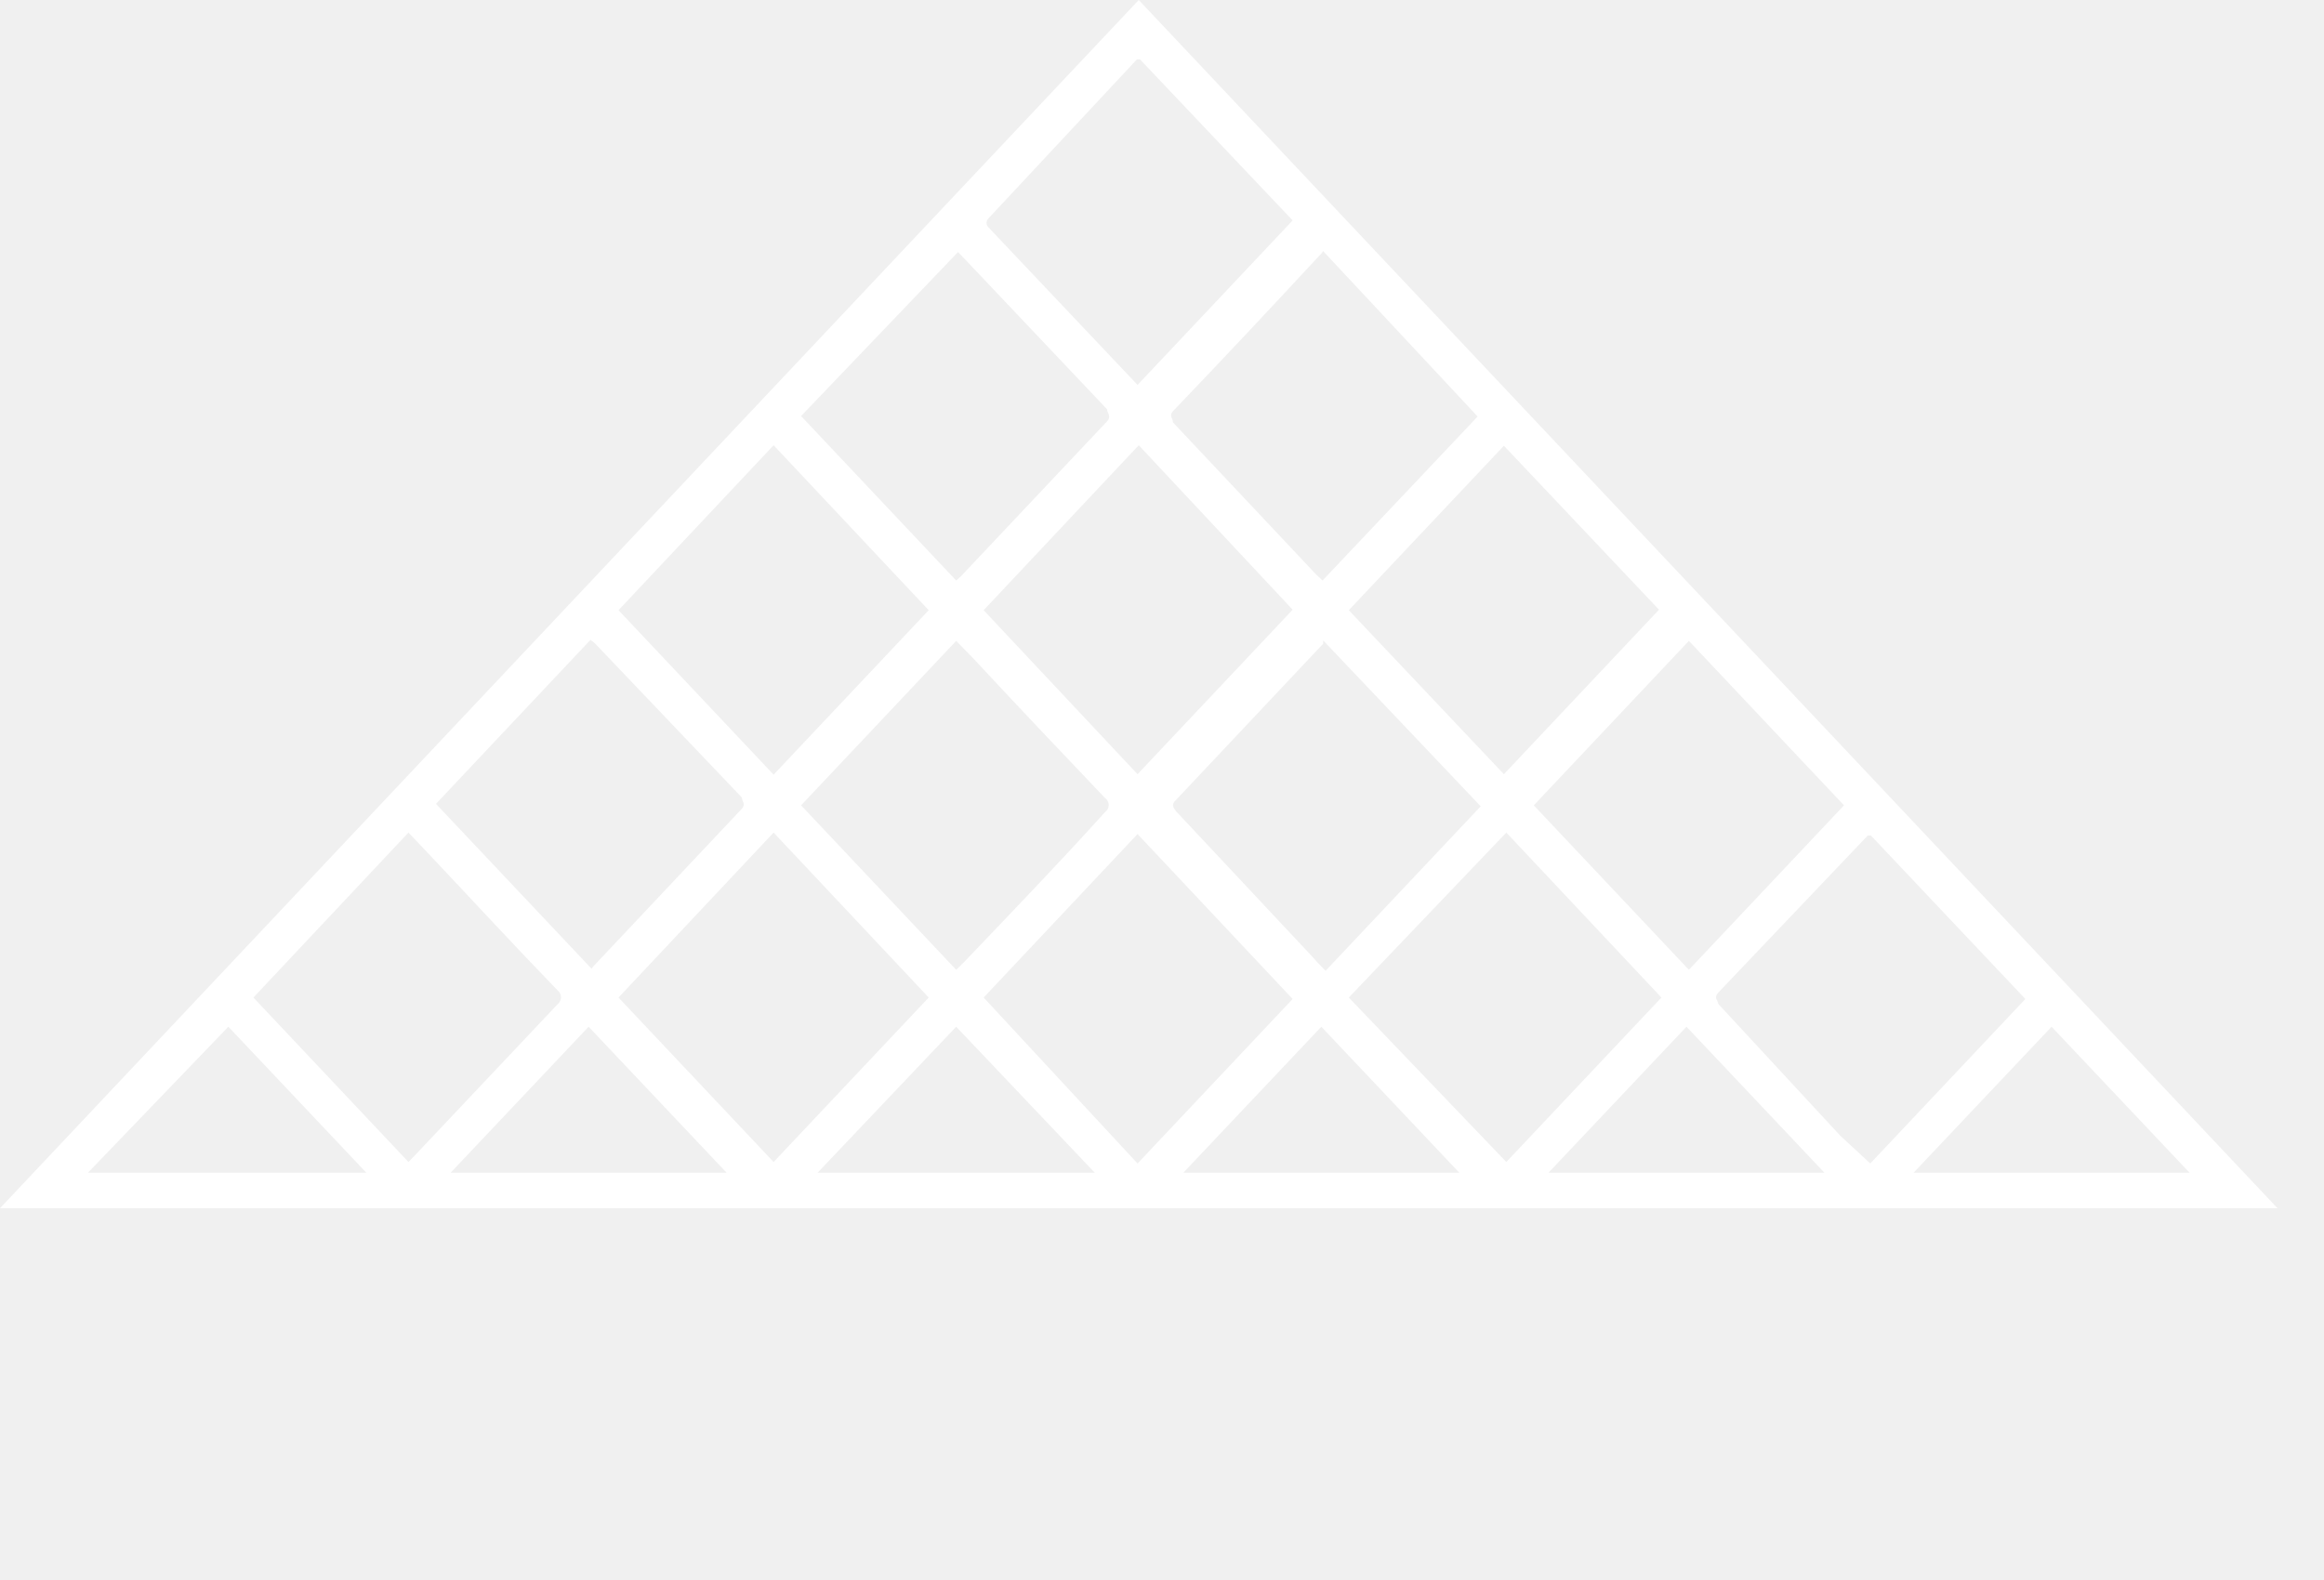
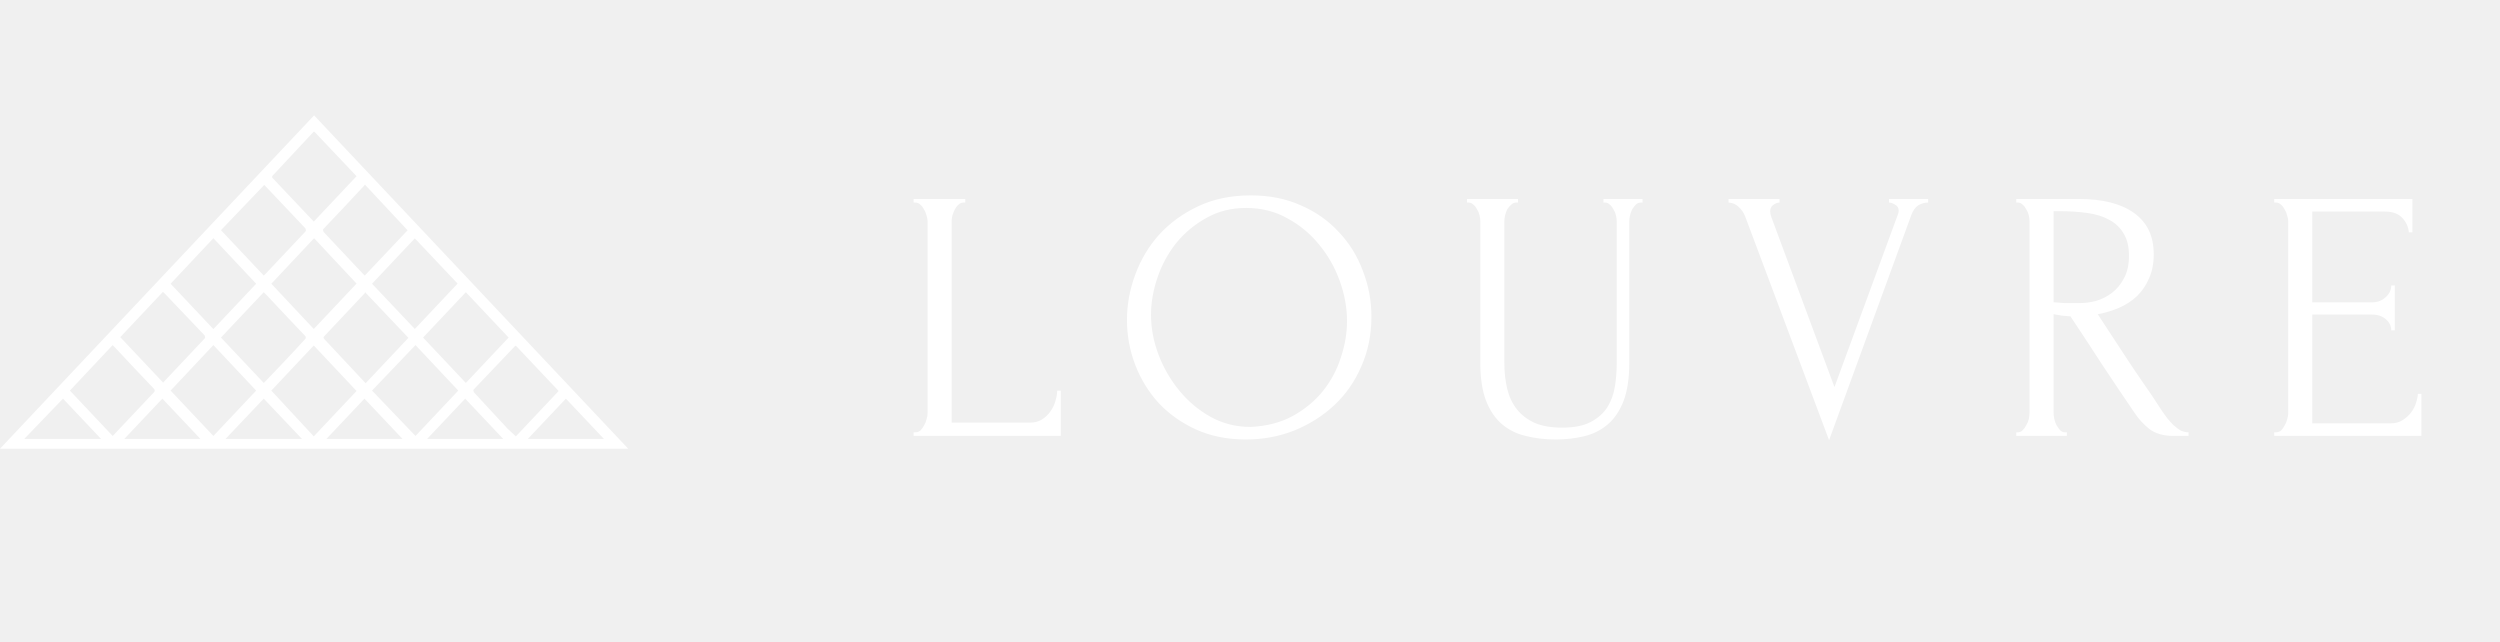
- <svg xmlns="http://www.w3.org/2000/svg" width="50" height="34" viewBox="0 0 50 34" fill="none">
-   <path d="M49 26H0L24.5 0L49 26ZM13.307 13.131L16.644 16.67L19.981 13.131L16.644 9.581L13.307 13.131ZM16.644 25.005L19.981 21.466L16.644 17.916L13.307 21.466L16.644 25.005ZM32.408 25.005L35.745 21.466L32.408 17.916L29.019 21.466L32.408 25.005ZM28.467 5.403C28.447 5.438 28.421 5.469 28.389 5.497C27.351 6.618 26.3 7.738 25.236 8.848C25.144 8.942 25.236 9.005 25.236 9.089L28.31 12.356L28.454 12.492L31.791 8.963L28.467 5.403ZM8.788 25.005L8.92 24.869L11.994 21.613C12.043 21.572 12.07 21.517 12.07 21.461C12.07 21.404 12.043 21.35 11.994 21.309C11.061 20.346 10.155 19.361 9.235 18.387L8.788 17.916L5.452 21.466L8.788 25.005ZM17.235 8.953L20.572 12.492L20.677 12.398L23.817 9.068C23.922 8.953 23.817 8.89 23.817 8.806L20.743 5.56L20.611 5.424L17.235 8.953ZM17.235 17.33L20.572 20.869L20.743 20.702C21.741 19.654 22.753 18.607 23.764 17.487C23.793 17.466 23.815 17.441 23.831 17.413C23.846 17.385 23.854 17.355 23.854 17.325C23.854 17.294 23.846 17.264 23.831 17.236C23.815 17.208 23.793 17.183 23.764 17.162C22.819 16.168 21.873 15.173 20.94 14.168L20.572 13.791L17.235 17.33ZM32.999 17.33L36.336 20.869L39.673 17.33L36.336 13.791L32.999 17.33ZM28.467 13.78V13.853L25.301 17.215C25.196 17.309 25.236 17.372 25.301 17.456L28.244 20.597C28.323 20.691 28.415 20.785 28.52 20.89L31.857 17.351L28.467 13.78ZM12.729 20.848C12.745 20.817 12.768 20.789 12.795 20.764L15.961 17.403C16.053 17.298 15.961 17.246 15.961 17.162L12.848 13.895C12.807 13.848 12.758 13.806 12.703 13.77L9.38 17.298L12.729 20.848ZM32.356 16.66L35.693 13.12L32.356 9.592L29.019 13.131L32.356 16.66ZM24.474 8.283L27.811 4.743L24.526 1.277H24.461L21.255 4.712C21.235 4.737 21.225 4.766 21.225 4.796C21.225 4.825 21.235 4.854 21.255 4.88L24.474 8.283ZM24.474 16.66L27.811 13.12L24.5 9.581L21.163 13.131L24.474 16.66ZM24.474 25.037L27.811 21.497L24.474 17.948L21.163 21.466L24.474 25.037ZM40.238 25.037L43.575 21.497L40.251 17.979H40.185L36.967 21.361C36.862 21.476 36.967 21.529 36.967 21.602L39.594 24.44L40.238 25.037ZM1.892 25.236H7.882L4.913 22.094L1.892 25.236ZM41.17 25.236H47.108L44.139 22.094L41.17 25.236ZM23.554 25.236L20.572 22.094L17.59 25.236H23.554ZM33.315 25.236H39.252L36.284 22.094L33.315 25.236ZM31.397 25.236L28.428 22.094L25.459 25.236H31.397ZM15.633 25.236L12.664 22.094L9.695 25.236H15.633Z" fill="white" />
+ <svg xmlns="http://www.w3.org/2000/svg" width="195" height="50" viewBox="0 0 195 50" fill="none">
+   <path d="M49 35H0L24.5 9L49 35ZM13.307 22.131L16.644 25.67L19.981 22.131L16.644 18.581L13.307 22.131ZM16.644 34.005L19.981 30.466L16.644 26.916L13.307 30.466L16.644 34.005ZM32.408 34.005L35.745 30.466L32.408 26.916L29.019 30.466L32.408 34.005ZM28.467 14.403C28.447 14.438 28.421 14.469 28.389 14.497C27.351 15.618 26.3 16.738 25.236 17.848C25.144 17.942 25.236 18.005 25.236 18.089L28.31 21.356L28.454 21.492L31.791 17.963L28.467 14.403ZM8.788 34.005L8.92 33.869L11.994 30.613C12.043 30.572 12.07 30.517 12.07 30.461C12.07 30.404 12.043 30.35 11.994 30.309C11.061 29.346 10.155 28.361 9.235 27.387L8.788 26.916L5.452 30.466L8.788 34.005ZM17.235 17.953L20.572 21.492L20.677 21.398L23.817 18.068C23.922 17.953 23.817 17.89 23.817 17.806L20.743 14.56L20.611 14.424L17.235 17.953ZM17.235 26.33L20.572 29.869L20.743 29.702C21.741 28.654 22.753 27.607 23.764 26.487C23.793 26.466 23.815 26.441 23.831 26.413C23.846 26.385 23.854 26.355 23.854 26.325C23.854 26.294 23.846 26.264 23.831 26.236C23.815 26.208 23.793 26.183 23.764 26.162C22.819 25.168 21.873 24.173 20.94 23.168L20.572 22.791L17.235 26.33ZM32.999 26.33L36.336 29.869L39.673 26.33L36.336 22.791L32.999 26.33ZM28.467 22.78V22.853L25.301 26.215C25.196 26.309 25.236 26.372 25.301 26.456L28.244 29.597C28.323 29.691 28.415 29.785 28.52 29.89L31.857 26.351L28.467 22.78ZM12.729 29.848C12.745 29.817 12.768 29.789 12.795 29.764L15.961 26.403C16.053 26.298 15.961 26.246 15.961 26.162L12.848 22.895C12.807 22.848 12.758 22.806 12.703 22.77L9.38 26.298L12.729 29.848ZM32.356 25.66L35.693 22.12L32.356 18.592L29.019 22.131L32.356 25.66ZM24.474 17.283L27.811 13.743L24.526 10.277H24.461L21.255 13.712C21.235 13.737 21.225 13.766 21.225 13.796C21.225 13.825 21.235 13.854 21.255 13.88L24.474 17.283ZM24.474 25.66L27.811 22.12L24.5 18.581L21.163 22.131L24.474 25.66ZM24.474 34.037L27.811 30.497L24.474 26.948L21.163 30.466L24.474 34.037ZM40.238 34.037L43.575 30.497L40.251 26.979H40.185L36.967 30.361C36.862 30.476 36.967 30.529 36.967 30.602L39.594 33.44L40.238 34.037ZM1.892 34.236H7.882L4.913 31.094L1.892 34.236ZM41.17 34.236H47.108L44.139 31.094L41.17 34.236ZM23.554 34.236L20.572 31.094L17.59 34.236H23.554ZM33.315 34.236H39.252L36.284 31.094L33.315 34.236ZM31.397 34.236L28.428 31.094L25.459 34.236H31.397ZM15.633 34.236L12.664 31.094L9.695 34.236H15.633Z" fill="white" />
+   <path d="M71.26 33.72H71.4C71.549 33.72 71.68 33.673 71.792 33.58C71.904 33.468 71.997 33.337 72.072 33.188C72.165 33.039 72.231 32.88 72.268 32.712C72.324 32.544 72.352 32.385 72.352 32.236V17.256C72.352 17.125 72.324 16.976 72.268 16.808C72.231 16.64 72.165 16.481 72.072 16.332C71.997 16.183 71.904 16.061 71.792 15.968C71.68 15.856 71.549 15.8 71.4 15.8H71.26V15.52H75.292V15.8H75.152C75.003 15.8 74.872 15.856 74.76 15.968C74.648 16.061 74.555 16.183 74.48 16.332C74.405 16.481 74.34 16.64 74.284 16.808C74.247 16.976 74.228 17.125 74.228 17.256V32.964H80.36C80.715 32.964 81.023 32.88 81.284 32.712C81.545 32.544 81.76 32.339 81.928 32.096C82.115 31.835 82.245 31.564 82.32 31.284C82.413 30.985 82.46 30.715 82.46 30.472H82.74V34H71.26V33.72ZM97.563 15.24C99.019 15.24 100.326 15.501 101.483 16.024C102.641 16.528 103.621 17.219 104.423 18.096C105.245 18.955 105.87 19.963 106.299 21.12C106.747 22.259 106.971 23.453 106.971 24.704C106.971 26.104 106.71 27.392 106.187 28.568C105.683 29.744 104.983 30.752 104.087 31.592C103.191 32.432 102.146 33.095 100.951 33.58C99.775 34.047 98.515 34.28 97.171 34.28C95.734 34.28 94.436 34.019 93.279 33.496C92.141 32.973 91.17 32.283 90.367 31.424C89.583 30.565 88.977 29.576 88.547 28.456C88.118 27.336 87.903 26.169 87.903 24.956C87.903 23.761 88.118 22.585 88.547 21.428C88.977 20.252 89.602 19.207 90.423 18.292C91.263 17.377 92.281 16.64 93.475 16.08C94.67 15.52 96.032 15.24 97.563 15.24ZM97.535 33.3C98.786 33.244 99.878 32.964 100.811 32.46C101.763 31.937 102.557 31.284 103.191 30.5C103.826 29.697 104.293 28.82 104.591 27.868C104.909 26.916 105.067 25.973 105.067 25.04C105.067 24.013 104.881 22.977 104.507 21.932C104.134 20.887 103.602 19.944 102.911 19.104C102.221 18.245 101.39 17.555 100.419 17.032C99.467 16.491 98.394 16.22 97.199 16.22C96.042 16.22 95.006 16.481 94.091 17.004C93.177 17.508 92.392 18.161 91.739 18.964C91.105 19.767 90.619 20.663 90.283 21.652C89.947 22.641 89.779 23.612 89.779 24.564C89.779 25.591 89.975 26.627 90.367 27.672C90.759 28.699 91.3 29.632 91.991 30.472C92.682 31.312 93.494 31.993 94.427 32.516C95.379 33.039 96.415 33.3 97.535 33.3ZM114.428 15.52H118.404V15.8H118.264C118.115 15.8 117.984 15.856 117.872 15.968C117.76 16.061 117.657 16.183 117.564 16.332C117.489 16.481 117.433 16.64 117.396 16.808C117.359 16.976 117.34 17.125 117.34 17.256V28.316C117.34 29.044 117.415 29.716 117.564 30.332C117.713 30.948 117.965 31.48 118.32 31.928C118.675 32.376 119.141 32.731 119.72 32.992C120.299 33.235 121.008 33.356 121.848 33.356C122.781 33.356 123.528 33.207 124.088 32.908C124.648 32.609 125.077 32.227 125.376 31.76C125.675 31.275 125.871 30.733 125.964 30.136C126.057 29.539 126.104 28.951 126.104 28.372V17.256C126.104 17.125 126.085 16.976 126.048 16.808C126.011 16.64 125.945 16.481 125.852 16.332C125.777 16.183 125.684 16.061 125.572 15.968C125.46 15.856 125.339 15.8 125.208 15.8H125.068V15.52H128.12V15.8H127.98C127.831 15.8 127.7 15.856 127.588 15.968C127.495 16.061 127.401 16.183 127.308 16.332C127.233 16.481 127.177 16.64 127.14 16.808C127.103 16.976 127.084 17.125 127.084 17.256V28.288C127.084 29.501 126.935 30.5 126.636 31.284C126.337 32.049 125.927 32.656 125.404 33.104C124.881 33.552 124.265 33.86 123.556 34.028C122.865 34.196 122.128 34.28 121.344 34.28C120.504 34.28 119.72 34.187 118.992 34C118.283 33.832 117.667 33.524 117.144 33.076C116.621 32.628 116.211 32.021 115.912 31.256C115.613 30.472 115.464 29.492 115.464 28.316V17.256C115.464 17.125 115.445 16.976 115.408 16.808C115.371 16.64 115.305 16.481 115.212 16.332C115.137 16.183 115.044 16.061 114.932 15.968C114.82 15.856 114.699 15.8 114.568 15.8H114.428V15.52ZM138.076 16.5C138.076 16.612 138.104 16.752 138.16 16.92L143.088 30.192L148.016 16.78C148.034 16.743 148.053 16.687 148.072 16.612C148.09 16.537 148.1 16.481 148.1 16.444C148.1 16.22 148.006 16.061 147.82 15.968C147.652 15.856 147.493 15.8 147.344 15.8V15.52H150.396V15.8C150.116 15.8 149.854 15.875 149.612 16.024C149.388 16.173 149.21 16.425 149.08 16.78L142.668 34.336L136.116 16.864C136.004 16.584 135.836 16.341 135.612 16.136C135.406 15.931 135.145 15.819 134.828 15.8V15.52H138.804V15.8C138.636 15.8 138.468 15.865 138.3 15.996C138.15 16.108 138.076 16.276 138.076 16.5ZM161.076 33.72H161.216V34H157.268V33.72H157.408C157.538 33.72 157.66 33.664 157.772 33.552C157.884 33.44 157.977 33.309 158.052 33.16C158.145 33.011 158.21 32.852 158.248 32.684C158.285 32.497 158.304 32.329 158.304 32.18V17.256C158.304 17.125 158.285 16.976 158.248 16.808C158.21 16.64 158.145 16.481 158.052 16.332C157.977 16.183 157.884 16.061 157.772 15.968C157.66 15.856 157.538 15.8 157.408 15.8H157.268V15.52H162.14C164.006 15.52 165.444 15.884 166.452 16.612C167.478 17.34 167.992 18.413 167.992 19.832C167.992 20.541 167.87 21.167 167.628 21.708C167.404 22.231 167.096 22.688 166.704 23.08C166.312 23.453 165.845 23.761 165.304 24.004C164.781 24.228 164.221 24.396 163.624 24.508L165.64 27.588C166.125 28.335 166.62 29.072 167.124 29.8C167.628 30.509 168.122 31.247 168.608 32.012C168.738 32.199 168.878 32.395 169.028 32.6C169.196 32.805 169.364 32.992 169.532 33.16C169.718 33.328 169.905 33.468 170.092 33.58C170.297 33.673 170.502 33.72 170.708 33.72V34H169.504C168.757 34 168.141 33.823 167.656 33.468C167.189 33.095 166.797 32.665 166.48 32.18C165.64 30.948 164.8 29.697 163.96 28.428C163.138 27.159 162.317 25.908 161.496 24.676C161.29 24.657 161.066 24.639 160.824 24.62C160.6 24.583 160.385 24.545 160.18 24.508V32.18C160.18 32.329 160.198 32.497 160.236 32.684C160.273 32.852 160.329 33.011 160.404 33.16C160.497 33.309 160.59 33.44 160.684 33.552C160.796 33.664 160.926 33.72 161.076 33.72ZM160.18 16.472V23.584H160.32C160.469 23.603 160.702 23.621 161.02 23.64C161.356 23.64 161.766 23.64 162.252 23.64C162.644 23.64 163.054 23.584 163.484 23.472C163.932 23.341 164.342 23.136 164.716 22.856C165.108 22.557 165.425 22.175 165.668 21.708C165.929 21.241 166.06 20.653 166.06 19.944C166.06 19.235 165.92 18.656 165.64 18.208C165.378 17.76 165.005 17.405 164.52 17.144C164.053 16.883 163.484 16.705 162.812 16.612C162.14 16.519 161.402 16.472 160.6 16.472H160.18ZM177.389 33.72H177.529C177.678 33.72 177.809 33.673 177.921 33.58C178.033 33.468 178.126 33.337 178.201 33.188C178.294 33.039 178.36 32.88 178.397 32.712C178.453 32.544 178.481 32.385 178.481 32.236V17.256C178.481 17.125 178.453 16.976 178.397 16.808C178.36 16.64 178.294 16.481 178.201 16.332C178.126 16.183 178.033 16.061 177.921 15.968C177.809 15.856 177.678 15.8 177.529 15.8H177.389V15.52H188.169V18.124H187.889C187.852 17.695 187.684 17.321 187.385 17.004C187.086 16.668 186.62 16.5 185.985 16.5H180.357V23.584H185.005C185.434 23.584 185.789 23.453 186.069 23.192C186.368 22.931 186.517 22.623 186.517 22.268H186.797V25.768H186.517C186.517 25.432 186.377 25.143 186.097 24.9C185.817 24.657 185.453 24.536 185.005 24.536H180.357V33.02H186.489C186.844 33.02 187.152 32.936 187.413 32.768C187.674 32.6 187.889 32.404 188.057 32.18C188.244 31.937 188.374 31.685 188.449 31.424C188.542 31.144 188.589 30.911 188.589 30.724H188.869V34H177.389V33.72Z" fill="white" />
</svg>
